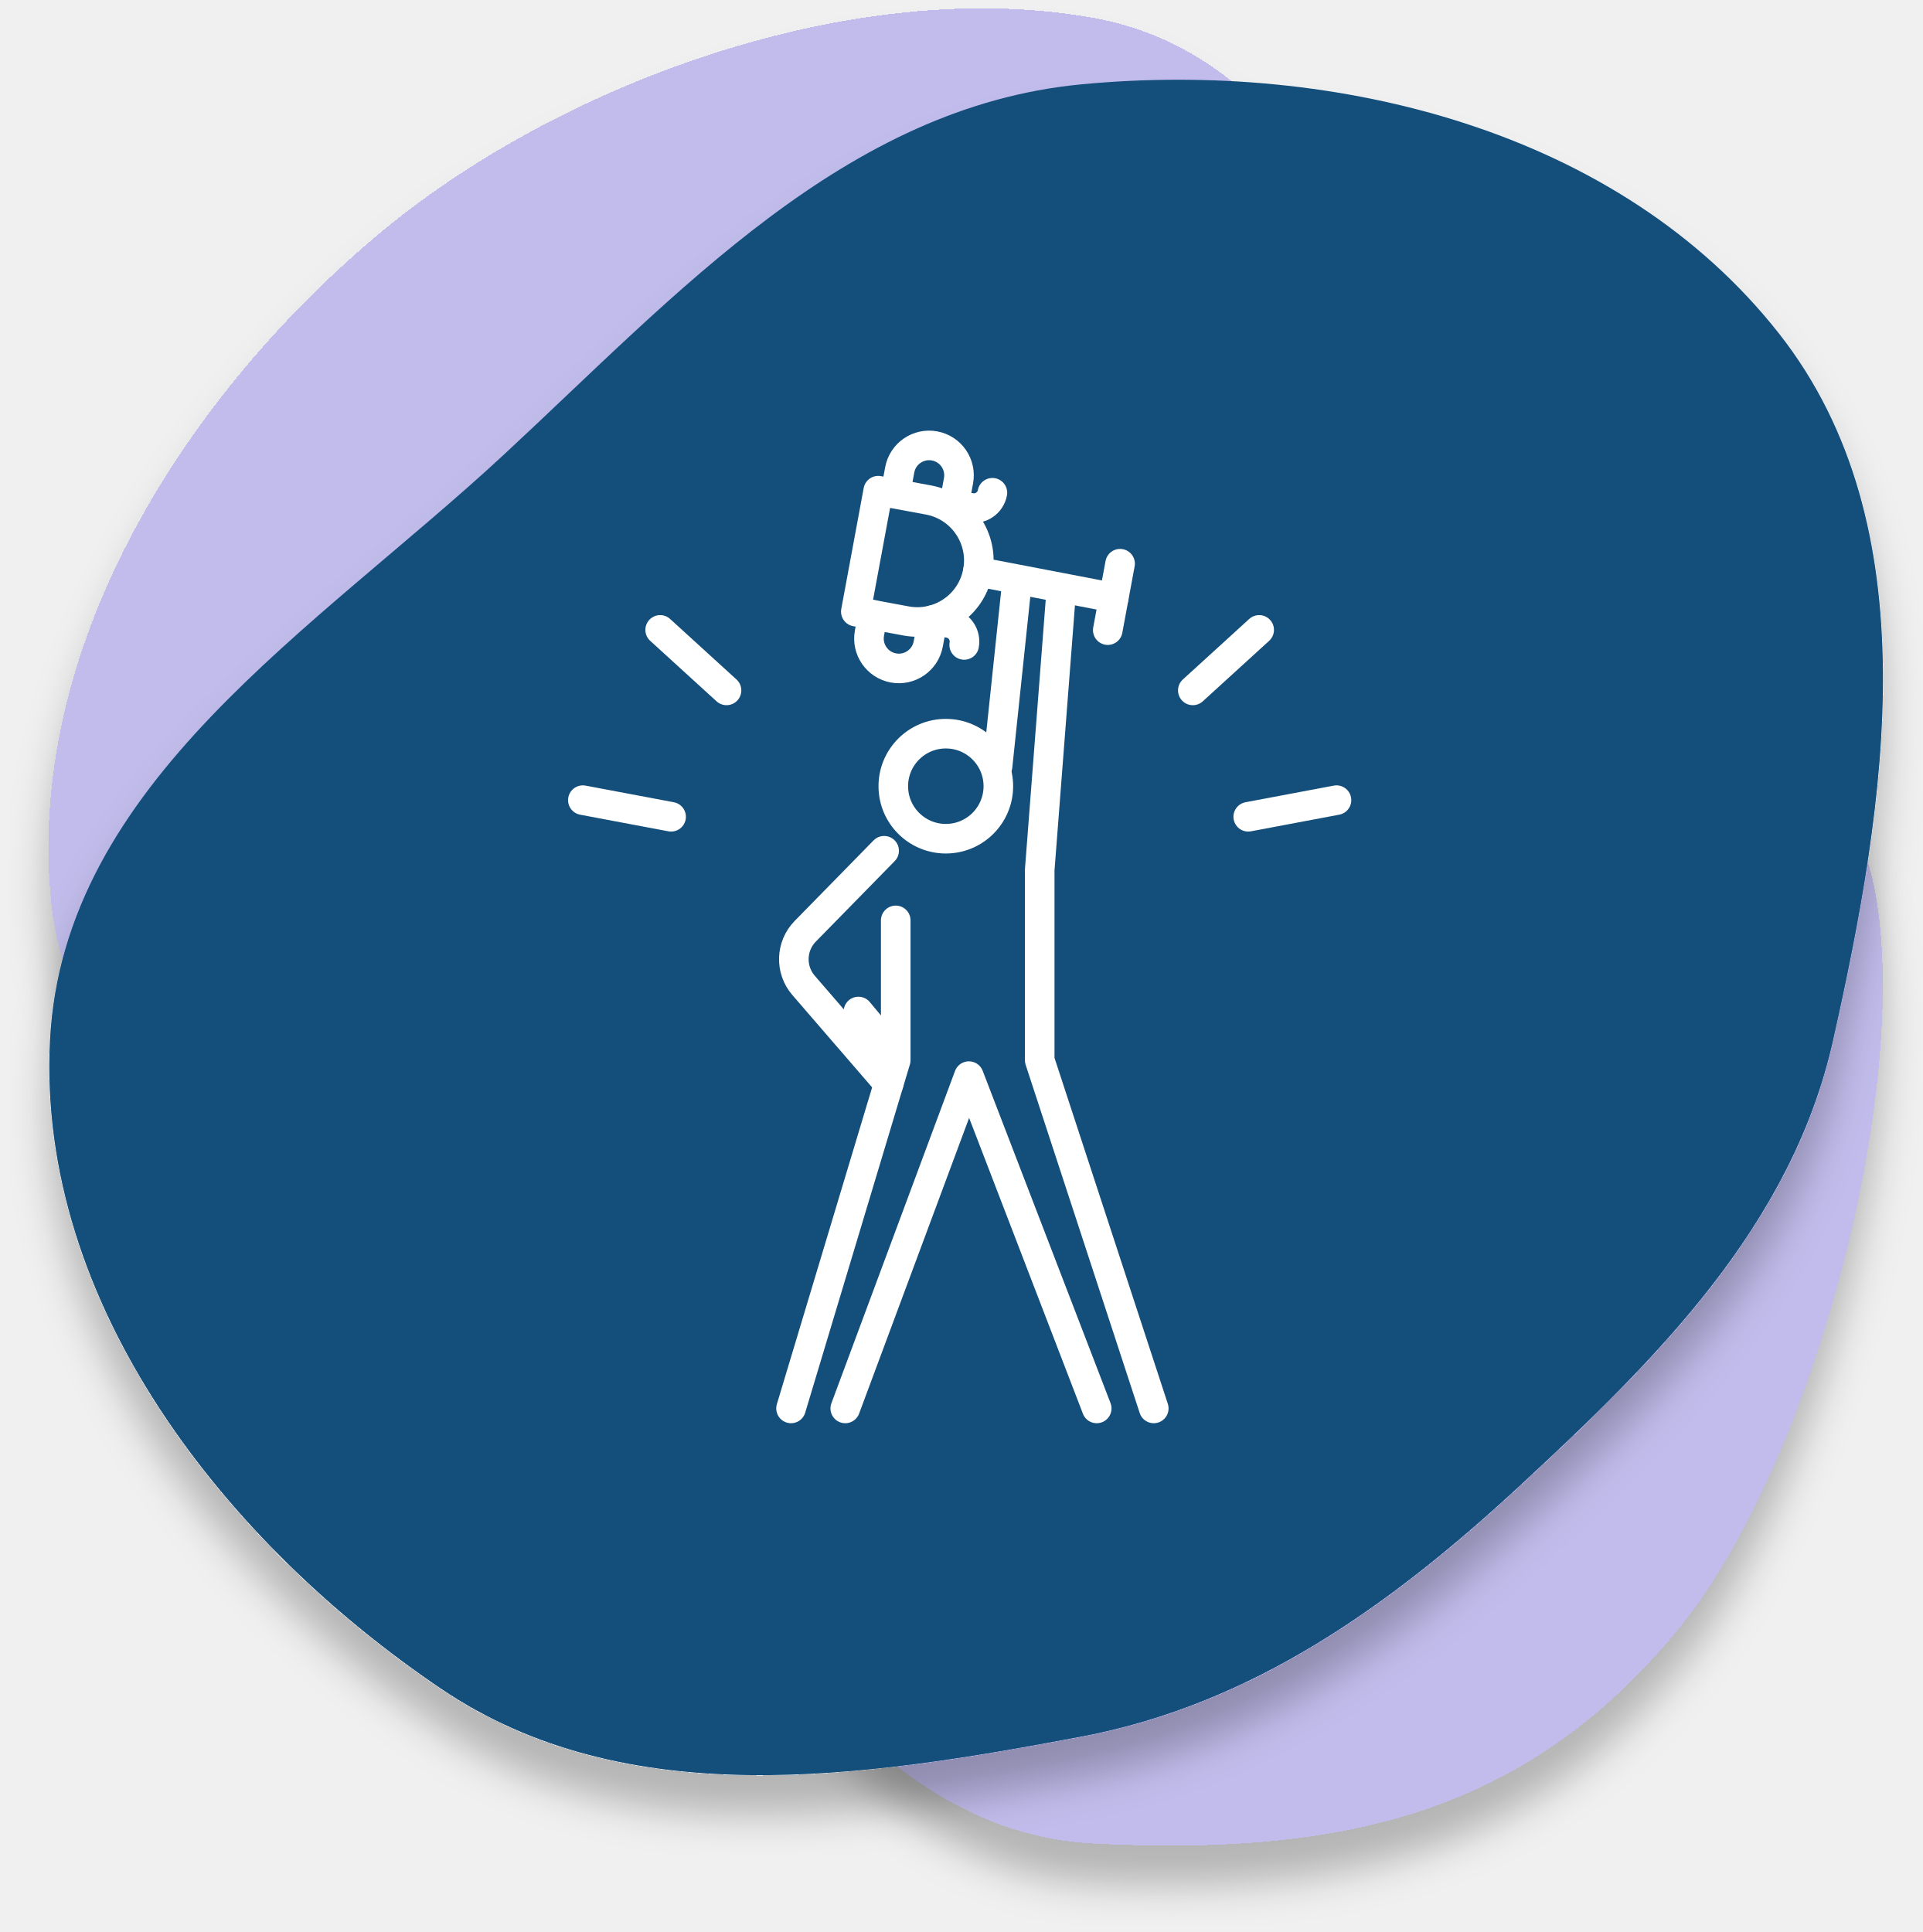
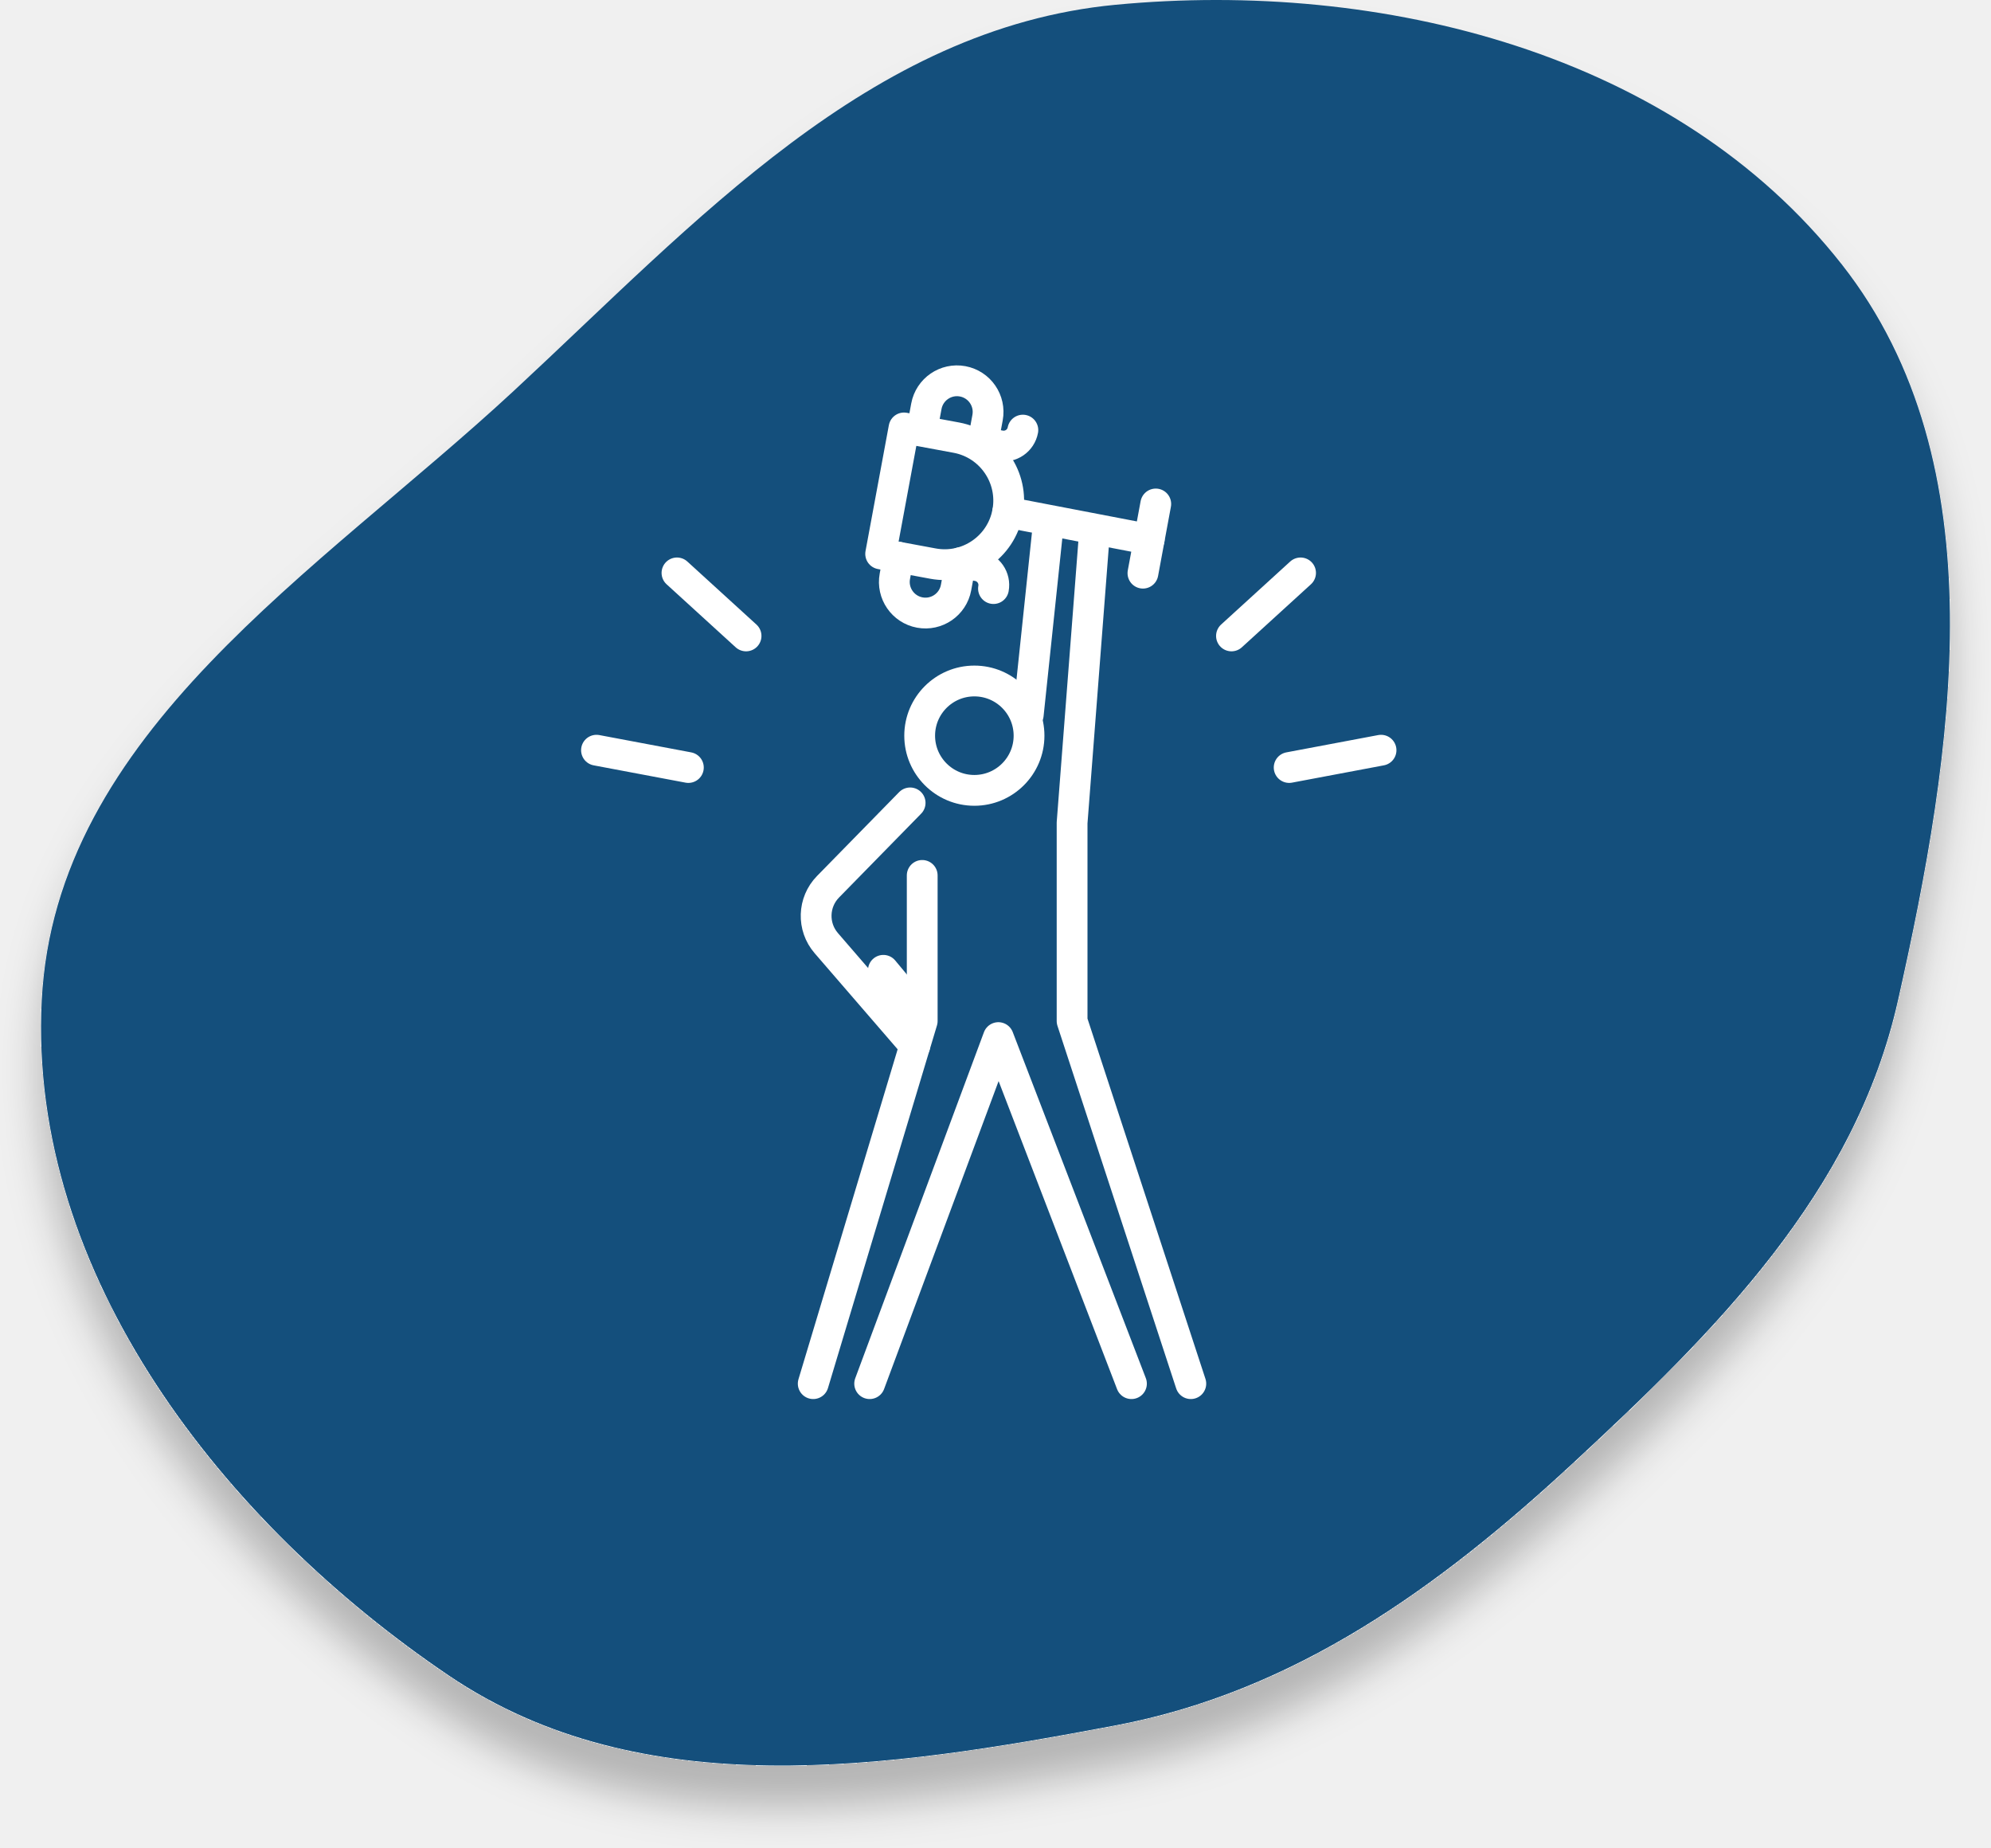
- <svg xmlns="http://www.w3.org/2000/svg" width="195" height="196" viewBox="0 0 195 196" fill="none">
-   <g filter="url(#filter0_d_387_6792)">
-     <path fill-rule="evenodd" clip-rule="evenodd" d="M111.083 1.847C133.699 6.008 140.496 32.44 155.364 49.269C167.997 63.568 187.601 73.107 190.411 91.637C193.527 112.177 183.505 149.347 170 165.589C154.518 184.209 135.919 188.247 111.083 187.04C86.615 185.852 75.335 158.978 57.499 142.907C38.611 125.887 7.76 116.341 5.204 91.637C2.579 66.264 18.058 41.001 38 24.089C56.489 8.41 86.822 -2.615 111.083 1.847Z" fill="#7E72E2" fill-opacity="0.41" shape-rendering="crispEdges" />
+ <svg xmlns="http://www.w3.org/2000/svg" width="194" height="180" viewBox="0 0 194 180" fill="none">
+   <g filter="url(#filter0_d_492_5407)">
+     <path fill-rule="evenodd" clip-rule="evenodd" d="M108.693 0.465C134.586 -1.997 163.267 5.152 179.467 25.764C194.79 45.26 190.395 73.17 184.935 97.471C180.731 116.185 167.202 129.634 153.22 142.584C140.138 154.701 126.117 164.798 108.693 168.088C86.516 172.276 62.542 175.923 43.768 163.252C21.821 148.439 2.724 124.154 4.067 97.471C5.382 71.342 31.017 55.734 50.067 38.072C67.805 21.625 84.754 2.742 108.693 0.465Z" fill="#144F7C" />
  </g>
-   <g filter="url(#filter1_d_387_6792)">
-     <path fill-rule="evenodd" clip-rule="evenodd" d="M109.693 8.555C135.586 6.092 164.267 13.241 180.467 33.853C195.79 53.349 191.395 81.26 185.935 105.56C181.731 124.274 168.202 137.724 154.22 150.674C141.138 162.791 127.117 172.887 109.693 176.177C87.516 180.365 63.542 184.013 44.768 171.341C22.821 156.528 3.724 132.244 5.067 105.56C6.382 79.431 32.017 63.824 51.067 46.161C68.805 29.715 85.754 10.832 109.693 8.555Z" fill="#144F7C" />
-   </g>
-   <g clip-path="url(#clip0_387_6792)">
-     <path d="M95.939 85.087C98.882 85.087 101.267 82.702 101.267 79.759C101.267 76.817 98.882 74.431 95.939 74.431C92.997 74.431 90.611 76.817 90.611 79.759C90.611 82.702 92.997 85.087 95.939 85.087Z" stroke="white" stroke-width="3" stroke-miterlimit="10" stroke-linecap="round" stroke-linejoin="round" />
-     <path d="M101.19 77.725L103.125 59.351" stroke="white" stroke-width="3" stroke-miterlimit="10" stroke-linecap="round" stroke-linejoin="round" />
-     <path d="M107.654 59.839L105.463 88.253V107.559L117.032 142.884" stroke="white" stroke-width="3" stroke-miterlimit="10" stroke-linecap="round" stroke-linejoin="round" />
-     <path d="M111.246 142.884L98.279 109.171L85.738 142.884" stroke="white" stroke-width="3" stroke-miterlimit="10" stroke-linecap="round" stroke-linejoin="round" />
-     <path d="M80.238 142.884L90.859 107.559V93.372" stroke="white" stroke-width="3" stroke-miterlimit="10" stroke-linecap="round" stroke-linejoin="round" />
-     <path d="M89.682 86.308L81.681 94.476C80.205 95.984 80.13 98.371 81.51 99.968L90.138 109.956" stroke="white" stroke-width="3" stroke-miterlimit="10" stroke-linecap="round" stroke-linejoin="round" />
-     <path d="M87.074 102.617L90.775 107.06" stroke="white" stroke-width="3" stroke-miterlimit="10" stroke-linecap="round" stroke-linejoin="round" />
-     <path d="M99.181 57.997C98.553 61.385 95.297 63.623 91.908 62.995L86.81 62.05L89.084 49.779L94.183 50.724C97.571 51.352 99.809 54.608 99.181 57.997Z" stroke="white" stroke-width="3" stroke-miterlimit="10" stroke-linecap="round" stroke-linejoin="round" />
-     <path d="M99.181 57.997L112.974 60.643" stroke="white" stroke-width="3" stroke-miterlimit="10" stroke-linecap="round" stroke-linejoin="round" />
-     <path d="M112.366 63.927L113.616 57.187" stroke="white" stroke-width="3" stroke-miterlimit="10" stroke-linecap="round" stroke-linejoin="round" />
-     <path d="M88.537 62.37L88.193 64.228C87.888 65.875 88.975 67.457 90.621 67.762C92.268 68.067 93.85 66.98 94.156 65.334L94.606 62.901L96.279 63.211C97.312 63.403 97.994 64.395 97.803 65.429" stroke="white" stroke-width="3" stroke-miterlimit="10" stroke-linecap="round" stroke-linejoin="round" />
-     <path d="M90.919 49.525L91.263 47.666C91.569 46.02 93.151 44.933 94.797 45.238C96.444 45.543 97.531 47.125 97.226 48.772L96.775 51.204L98.447 51.514C99.481 51.706 100.473 51.023 100.665 49.99" stroke="white" stroke-width="3" stroke-miterlimit="10" stroke-linecap="round" stroke-linejoin="round" />
-     <path d="M66.963 63.902L73.695 70.041" stroke="white" stroke-width="3" stroke-miterlimit="10" stroke-linecap="round" stroke-linejoin="round" />
-     <path d="M59.121 81.175L68.074 82.861" stroke="white" stroke-width="3" stroke-miterlimit="10" stroke-linecap="round" stroke-linejoin="round" />
-     <path d="M127.725 63.902L120.993 70.041" stroke="white" stroke-width="3" stroke-miterlimit="10" stroke-linecap="round" stroke-linejoin="round" />
-     <path d="M135.567 81.175L126.614 82.861" stroke="white" stroke-width="3" stroke-miterlimit="10" stroke-linecap="round" stroke-linejoin="round" />
-   </g>
+   <path d="M94.94 76.998C97.882 76.998 100.268 74.612 100.268 71.67C100.268 68.727 97.882 66.342 94.94 66.342C91.997 66.342 89.612 68.727 89.612 71.67C89.612 74.612 91.997 76.998 94.94 76.998Z" stroke="white" stroke-width="3" stroke-miterlimit="10" stroke-linecap="round" stroke-linejoin="round" />
+   <path d="M100.191 69.636L102.126 51.261" stroke="white" stroke-width="3" stroke-miterlimit="10" stroke-linecap="round" stroke-linejoin="round" />
+   <path d="M106.654 51.75L104.463 80.163V99.47L116.031 134.795" stroke="white" stroke-width="3" stroke-miterlimit="10" stroke-linecap="round" stroke-linejoin="round" />
+   <path d="M110.247 134.795L97.279 101.082L84.739 134.795" stroke="white" stroke-width="3" stroke-miterlimit="10" stroke-linecap="round" stroke-linejoin="round" />
+   <path d="M79.239 134.795L89.859 99.47V85.283" stroke="white" stroke-width="3" stroke-miterlimit="10" stroke-linecap="round" stroke-linejoin="round" />
+   <path d="M88.682 78.218L80.682 86.387C79.205 87.894 79.13 90.282 80.51 91.879L89.139 101.866" stroke="white" stroke-width="3" stroke-miterlimit="10" stroke-linecap="round" stroke-linejoin="round" />
+   <path d="M86.074 94.528L89.775 98.971" stroke="white" stroke-width="3" stroke-miterlimit="10" stroke-linecap="round" stroke-linejoin="round" />
+   <path d="M98.181 49.907C97.553 53.296 94.297 55.533 90.908 54.905L85.81 53.96L88.085 41.689L93.183 42.634C96.572 43.262 98.809 46.519 98.181 49.907Z" stroke="white" stroke-width="3" stroke-miterlimit="10" stroke-linecap="round" stroke-linejoin="round" />
+   <path d="M98.181 49.907L111.975 52.554" stroke="white" stroke-width="3" stroke-miterlimit="10" stroke-linecap="round" stroke-linejoin="round" />
+   <path d="M111.366 55.838L112.616 49.097" stroke="white" stroke-width="3" stroke-miterlimit="10" stroke-linecap="round" stroke-linejoin="round" />
+   <path d="M87.538 54.281L87.194 56.139C86.888 57.785 87.976 59.368 89.622 59.673C91.269 59.978 92.851 58.891 93.156 57.244L93.607 54.812L95.279 55.122C96.313 55.313 96.995 56.306 96.803 57.339" stroke="white" stroke-width="3" stroke-miterlimit="10" stroke-linecap="round" stroke-linejoin="round" />
+   <path d="M89.92 41.435L90.264 39.577C90.569 37.931 92.151 36.843 93.798 37.148C95.445 37.454 96.532 39.036 96.227 40.682L95.776 43.115L97.448 43.425C98.481 43.617 99.474 42.934 99.666 41.901" stroke="white" stroke-width="3" stroke-miterlimit="10" stroke-linecap="round" stroke-linejoin="round" />
+   <path d="M65.963 55.813L72.695 61.952" stroke="white" stroke-width="3" stroke-miterlimit="10" stroke-linecap="round" stroke-linejoin="round" />
+   <path d="M58.121 73.085L67.074 74.771" stroke="white" stroke-width="3" stroke-miterlimit="10" stroke-linecap="round" stroke-linejoin="round" />
+   <path d="M126.725 55.813L119.993 61.952" stroke="white" stroke-width="3" stroke-miterlimit="10" stroke-linecap="round" stroke-linejoin="round" />
+   <path d="M134.567 73.085L125.614 74.771" stroke="white" stroke-width="3" stroke-miterlimit="10" stroke-linecap="round" stroke-linejoin="round" />
  <defs>
-     <filter id="filter0_d_387_6792" x="0.913" y="0.848" width="194.069" height="194.388" filterUnits="userSpaceOnUse" color-interpolation-filters="sRGB">
+     <filter id="filter0_d_492_5407" x="0" y="0" width="194" height="180" filterUnits="userSpaceOnUse" color-interpolation-filters="sRGB">
      <feFlood flood-opacity="0" result="BackgroundImageFix" />
      <feColorMatrix in="SourceAlpha" type="matrix" values="0 0 0 0 0 0 0 0 0 0 0 0 0 0 0 0 0 0 127 0" result="hardAlpha" />
      <feOffset dy="4" />
      <feGaussianBlur stdDeviation="2" />
      <feComposite in2="hardAlpha" operator="out" />
      <feColorMatrix type="matrix" values="0 0 0 0 0 0 0 0 0 0 0 0 0 0 0 0 0 0 0.25 0" />
-       <feBlend mode="normal" in2="BackgroundImageFix" result="effect1_dropShadow_387_6792" />
-       <feBlend mode="normal" in="SourceGraphic" in2="effect1_dropShadow_387_6792" result="shape" />
+       <feBlend mode="normal" in2="BackgroundImageFix" result="effect1_dropShadow_492_5407" />
+       <feBlend mode="normal" in="SourceGraphic" in2="effect1_dropShadow_492_5407" result="shape" />
    </filter>
-     <filter id="filter1_d_387_6792" x="1" y="8.089" width="194" height="180" filterUnits="userSpaceOnUse" color-interpolation-filters="sRGB">
-       <feFlood flood-opacity="0" result="BackgroundImageFix" />
-       <feColorMatrix in="SourceAlpha" type="matrix" values="0 0 0 0 0 0 0 0 0 0 0 0 0 0 0 0 0 0 127 0" result="hardAlpha" />
-       <feOffset dy="4" />
-       <feGaussianBlur stdDeviation="2" />
-       <feComposite in2="hardAlpha" operator="out" />
-       <feColorMatrix type="matrix" values="0 0 0 0 0 0 0 0 0 0 0 0 0 0 0 0 0 0 0.25 0" />
-       <feBlend mode="normal" in2="BackgroundImageFix" result="effect1_dropShadow_387_6792" />
-       <feBlend mode="normal" in="SourceGraphic" in2="effect1_dropShadow_387_6792" result="shape" />
-     </filter>
-     <clipPath id="clip0_387_6792">
-       <rect width="102.4" height="102.4" fill="white" transform="translate(47 43.0894)" />
-     </clipPath>
  </defs>
</svg>
